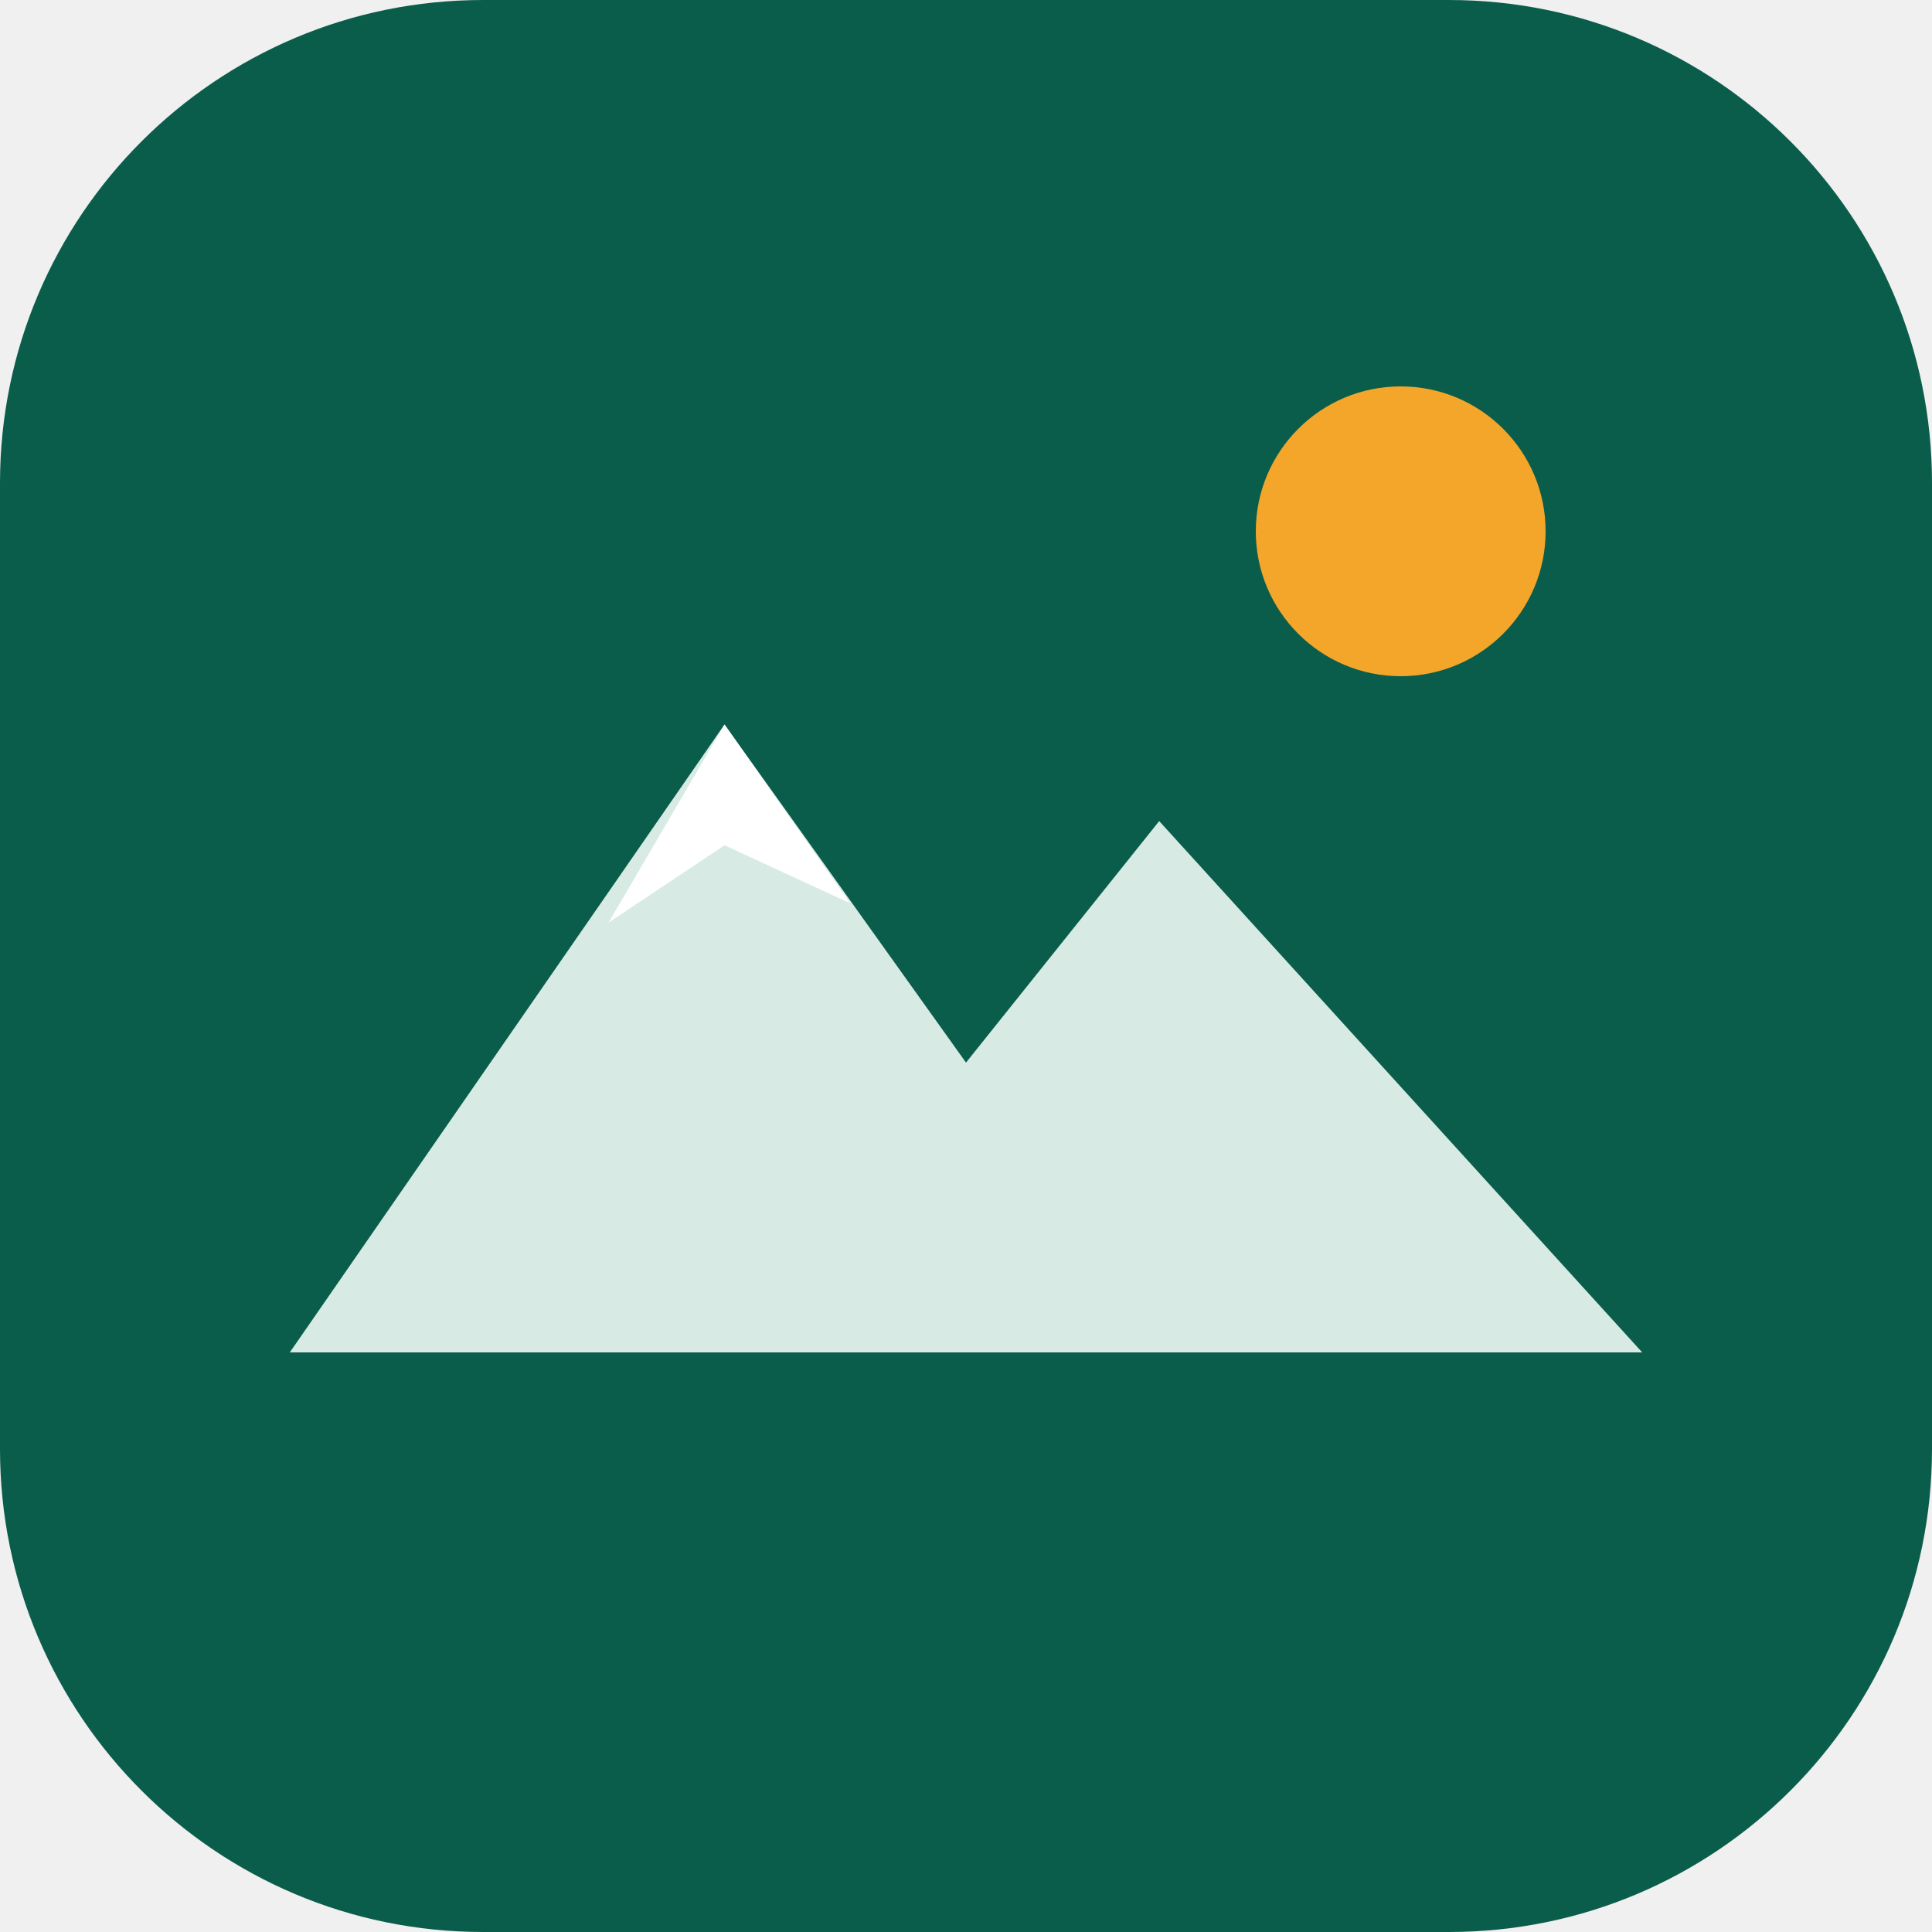
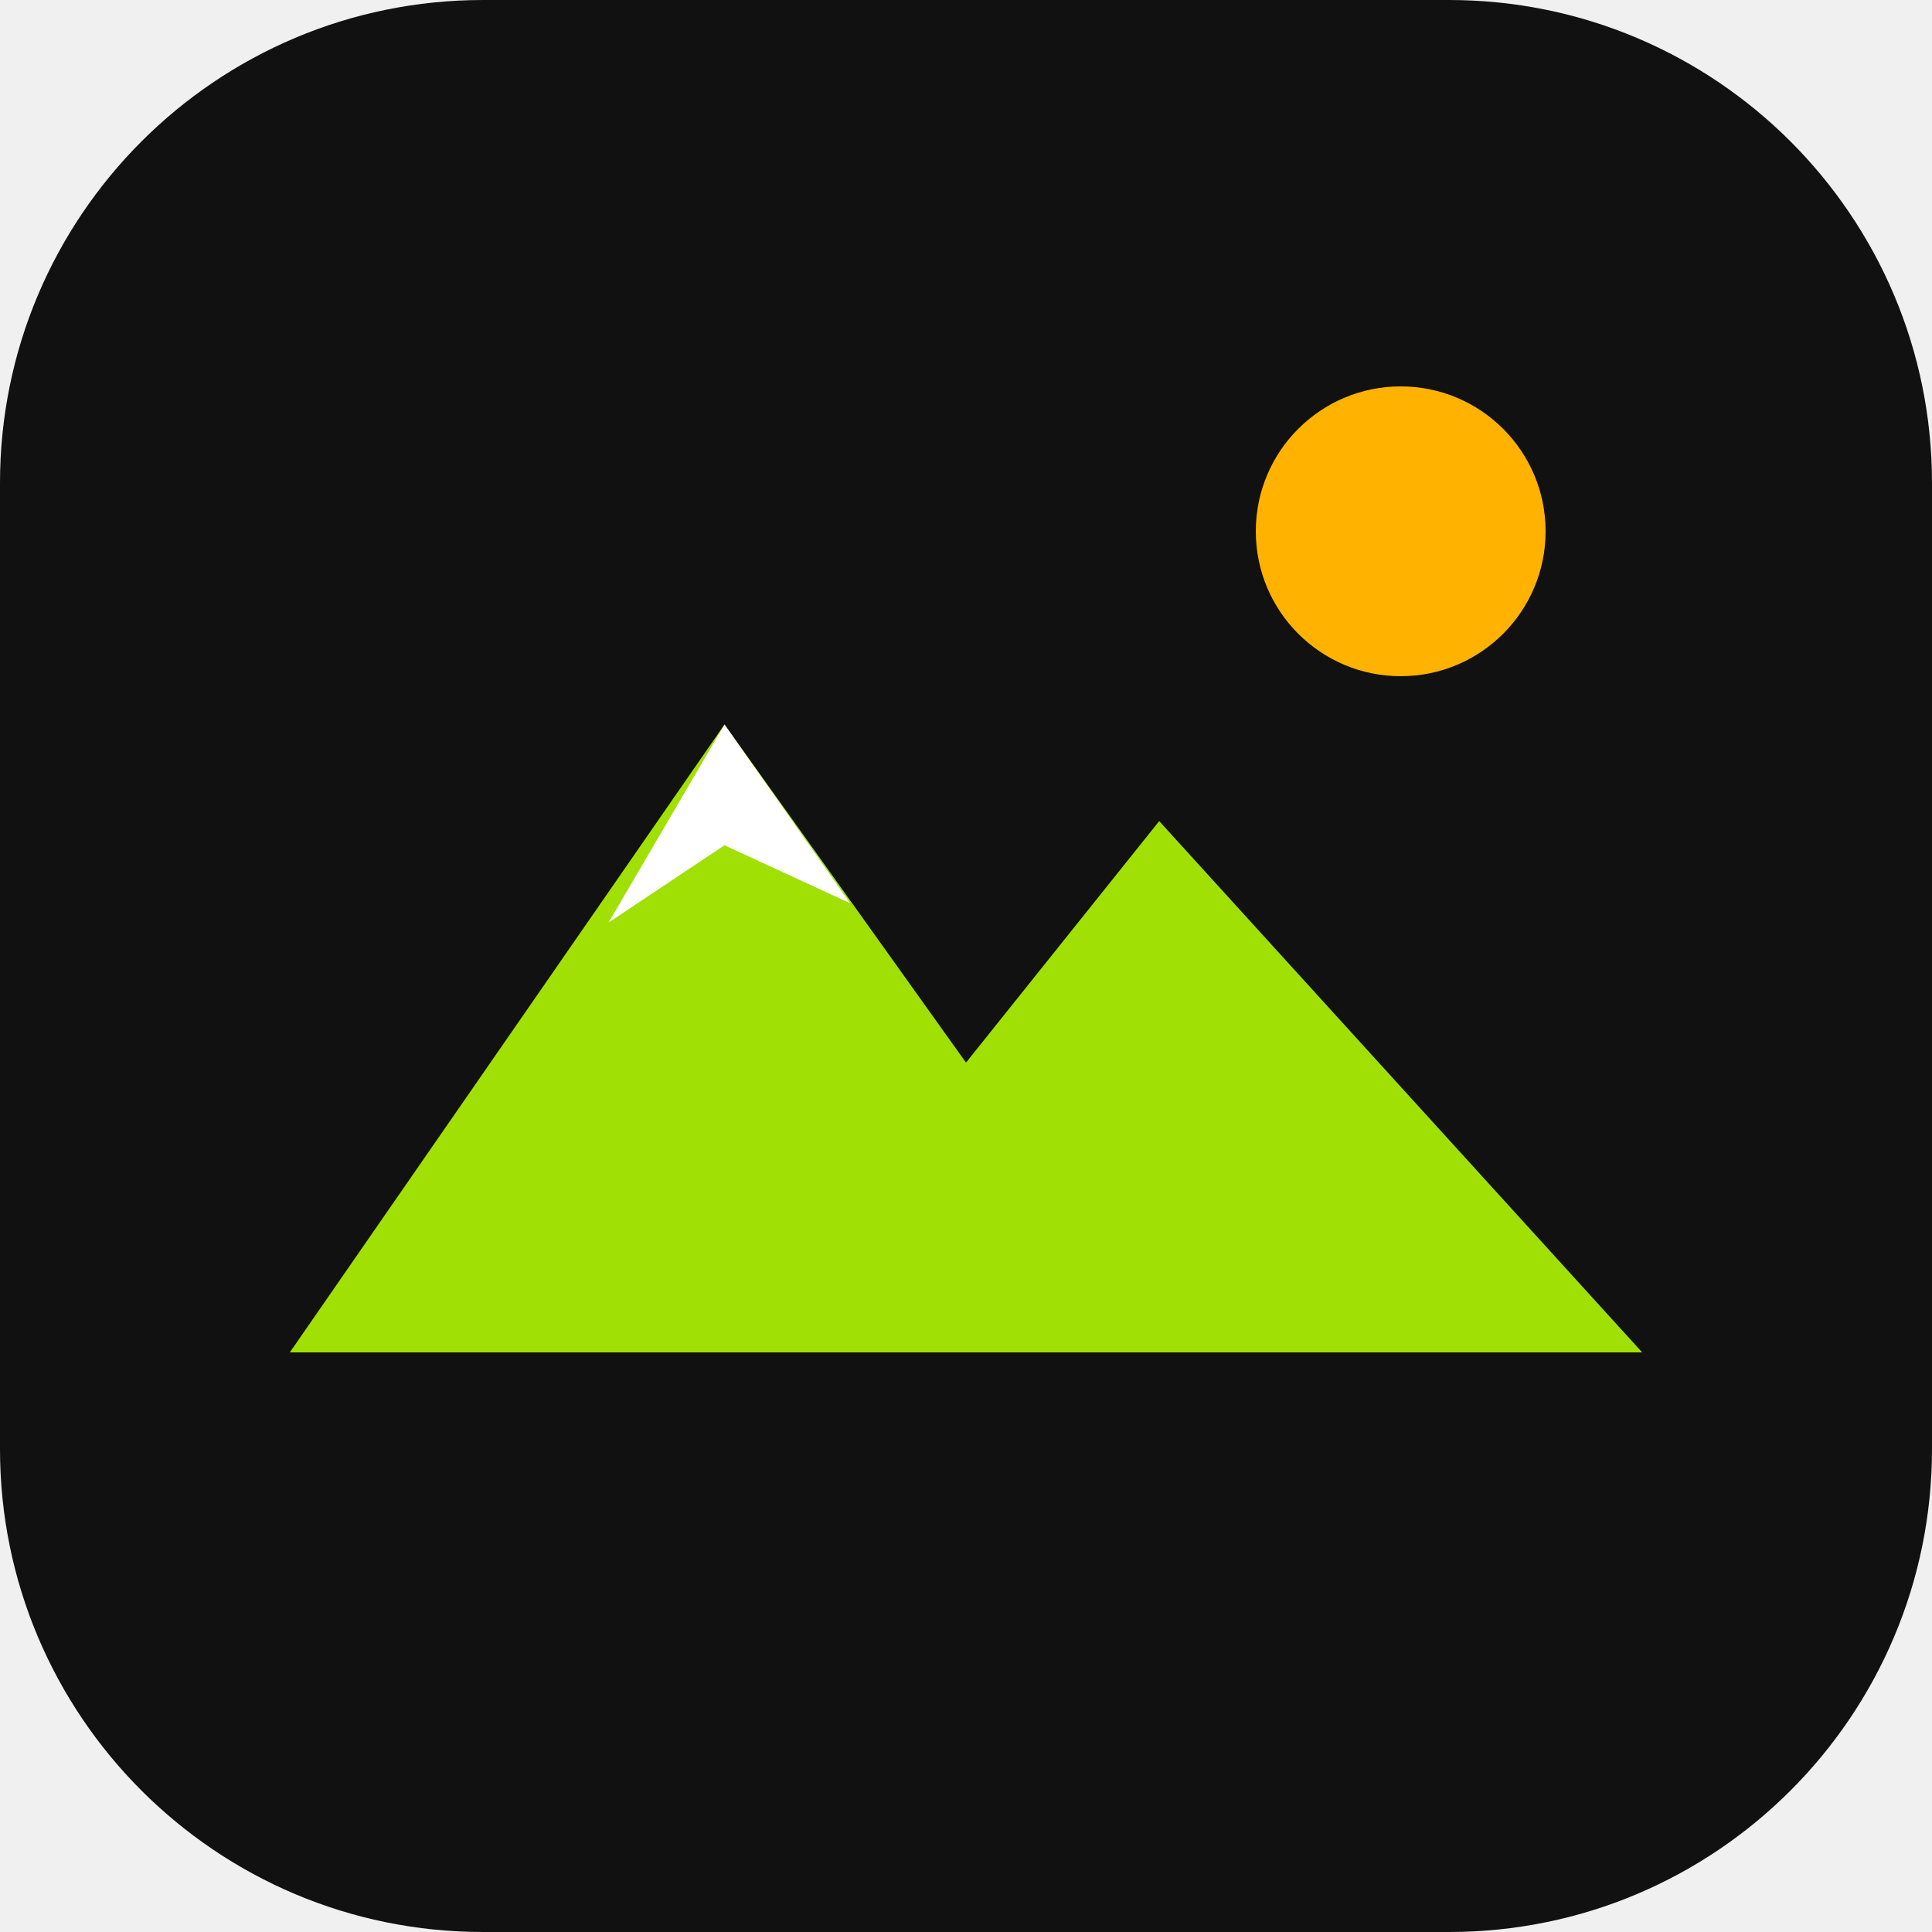
<svg xmlns="http://www.w3.org/2000/svg" viewBox="0 0 40 40">
-   <rect width="40" height="40" rx="10" fill="#0b5d4b" />
-   <path d="M6 28 15 15l5 7 4-5 10 11Z" fill="#d7ebe4" />
+   <rect width="40" height="40" rx="10" fill="#111111" />
+   <path d="M6 28 15 15l5 7 4-5 10 11Z" fill="#a1e005" />
  <path d="m15 15 2.6 3.7-2.6-1.2-2.4 1.6Z" fill="#fff" />
-   <circle cx="29" cy="11" r="3" fill="#f4a62a" />
+   <circle cx="29" cy="11" r="3" fill="#ffb300" />
</svg>
